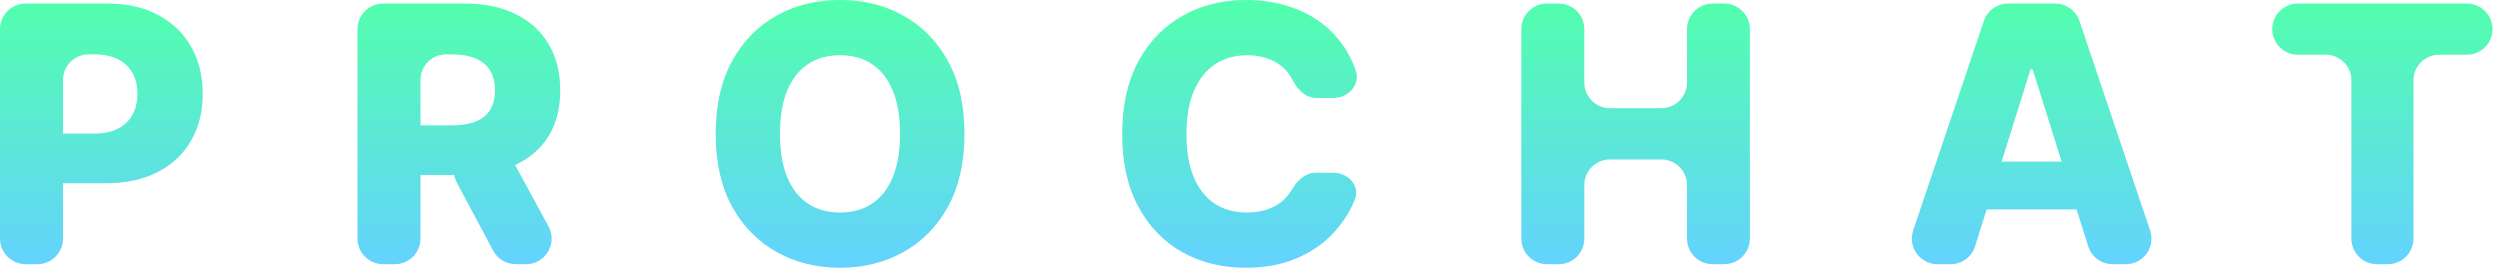
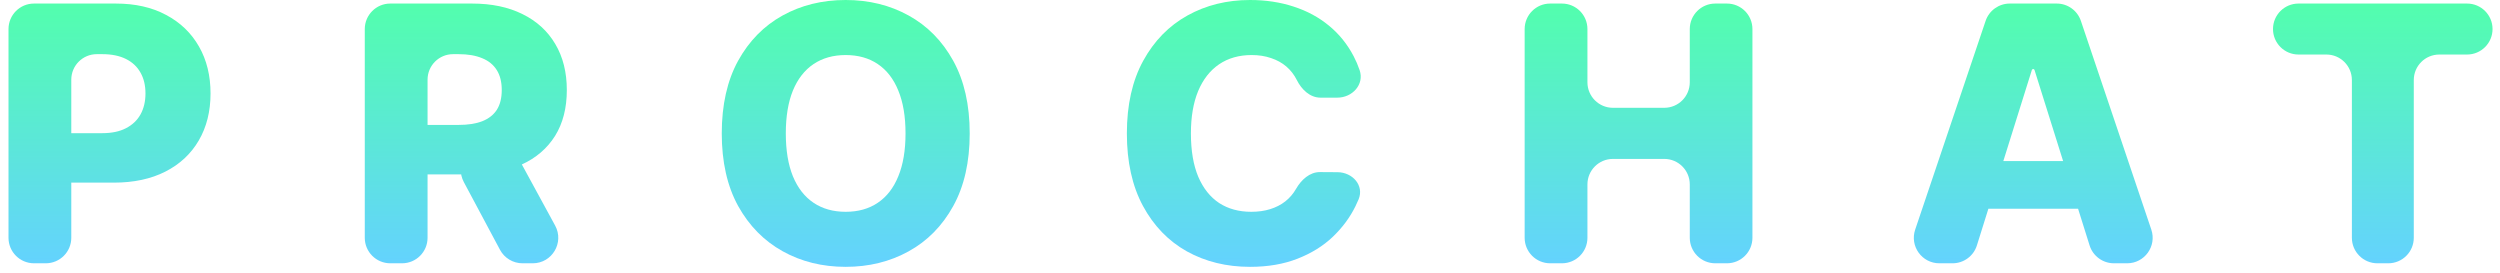
- <svg xmlns="http://www.w3.org/2000/svg" width="293" height="32" viewBox="0 0 293 32" fill="none">
-   <path d="M3 30.963C1.343 30.963 0 29.62 0 27.963V3.418C0 1.761 1.343 0.418 3 0.418H12.618C14.905 0.418 16.879 0.865 18.539 1.76C20.209 2.645 21.497 3.883 22.402 5.474C23.307 7.055 23.759 8.894 23.759 10.992C23.759 13.1 23.297 14.945 22.372 16.526C21.457 18.097 20.15 19.315 18.45 20.18C16.749 21.045 14.731 21.477 12.394 21.477H7.517C5.911 21.477 4.609 20.175 4.609 18.569V18.569C4.609 16.963 5.911 15.661 7.517 15.661H11.022C12.136 15.661 13.065 15.467 13.811 15.079C14.567 14.691 15.139 14.149 15.526 13.453C15.914 12.747 16.108 11.927 16.108 10.992C16.108 10.048 15.914 9.232 15.526 8.546C15.139 7.85 14.567 7.313 13.811 6.935C13.055 6.558 12.126 6.369 11.022 6.369H10.383C8.726 6.369 7.383 7.712 7.383 9.369V27.963C7.383 29.62 6.04 30.963 4.383 30.963H3Z" fill="url(#paint0_linear_155_6016)" />
-   <path d="M44.898 30.963C43.242 30.963 41.898 29.62 41.898 27.963V3.418C41.898 1.761 43.242 0.418 44.898 0.418H54.516C56.803 0.418 58.777 0.83 60.438 1.656C62.108 2.471 63.396 3.644 64.3 5.175C65.205 6.697 65.658 8.501 65.658 10.589C65.658 12.707 65.195 14.507 64.271 15.989C63.346 17.46 62.033 18.584 60.333 19.359C58.633 20.125 56.619 20.508 54.293 20.508H49.222C47.615 20.508 46.313 19.206 46.313 17.599V17.599C46.313 15.993 47.615 14.691 49.222 14.691H52.92C54.034 14.691 54.964 14.547 55.709 14.258C56.465 13.96 57.037 13.513 57.425 12.916C57.812 12.31 58.006 11.534 58.006 10.589C58.006 9.645 57.812 8.864 57.425 8.248C57.037 7.621 56.465 7.154 55.709 6.846C54.954 6.528 54.024 6.369 52.92 6.369H52.281C50.624 6.369 49.281 7.712 49.281 9.369V27.963C49.281 29.62 47.938 30.963 46.281 30.963H44.898ZM57.313 17.003C58.412 17.003 59.422 17.603 59.948 18.567L64.285 26.528C65.374 28.527 63.927 30.963 61.651 30.963H60.446C59.339 30.963 58.322 30.353 57.8 29.377L53.548 21.416C52.48 19.418 53.928 17.003 56.194 17.003H57.313Z" fill="url(#paint1_linear_155_6016)" />
-   <path d="M113.037 15.69C113.037 19.051 112.391 21.9 111.098 24.236C109.806 26.573 108.056 28.348 105.848 29.561C103.651 30.774 101.185 31.381 98.451 31.381C95.706 31.381 93.235 30.769 91.038 29.546C88.841 28.323 87.096 26.548 85.803 24.222C84.52 21.885 83.879 19.041 83.879 15.69C83.879 12.329 84.52 9.481 85.803 7.144C87.096 4.808 88.841 3.033 91.038 1.82C93.235 0.607 95.706 0 98.451 0C101.185 0 103.651 0.607 105.848 1.82C108.056 3.033 109.806 4.808 111.098 7.144C112.391 9.481 113.037 12.329 113.037 15.69ZM105.49 15.69C105.49 13.702 105.207 12.021 104.64 10.649C104.083 9.277 103.278 8.238 102.224 7.532C101.18 6.826 99.922 6.473 98.451 6.473C96.989 6.473 95.731 6.826 94.677 7.532C93.623 8.238 92.813 9.277 92.246 10.649C91.689 12.021 91.411 13.702 91.411 15.69C91.411 17.679 91.689 19.359 92.246 20.732C92.813 22.104 93.623 23.143 94.677 23.849C95.731 24.555 96.989 24.908 98.451 24.908C99.922 24.908 101.18 24.555 102.224 23.849C103.278 23.143 104.083 22.104 104.64 20.732C105.207 19.359 105.49 17.679 105.49 15.69Z" fill="url(#paint2_linear_155_6016)" />
-   <path d="M158.894 8.255C159.467 9.932 158.039 11.484 156.266 11.484H154.288C153.046 11.484 152.061 10.522 151.505 9.411V9.411C151.197 8.795 150.789 8.268 150.282 7.83C149.775 7.393 149.174 7.06 148.478 6.831C147.792 6.592 147.031 6.473 146.196 6.473C144.714 6.473 143.436 6.836 142.363 7.562C141.299 8.288 140.478 9.337 139.902 10.709C139.335 12.081 139.051 13.742 139.051 15.69C139.051 17.719 139.34 19.419 139.917 20.791C140.503 22.153 141.324 23.183 142.377 23.879C143.441 24.565 144.699 24.908 146.151 24.908C146.966 24.908 147.707 24.803 148.373 24.595C149.049 24.386 149.641 24.082 150.148 23.685C150.665 23.277 151.088 22.785 151.416 22.208V22.208C152.026 21.15 153.01 20.23 154.231 20.237L156.294 20.25C158.056 20.26 159.447 21.809 158.774 23.438C158.66 23.715 158.534 23.991 158.396 24.266C157.75 25.579 156.86 26.777 155.726 27.861C154.593 28.935 153.211 29.79 151.58 30.426C149.959 31.062 148.1 31.381 146.002 31.381C143.238 31.381 140.762 30.774 138.574 29.561C136.397 28.338 134.676 26.558 133.414 24.222C132.151 21.885 131.52 19.041 131.52 15.69C131.52 12.329 132.161 9.481 133.444 7.144C134.726 4.808 136.461 3.033 138.649 1.82C140.836 0.607 143.287 0 146.002 0C147.851 0 149.561 0.259 151.132 0.776C152.703 1.283 154.086 2.028 155.279 3.013C156.472 3.987 157.441 5.185 158.187 6.607C158.461 7.129 158.696 7.678 158.894 8.255Z" fill="url(#paint3_linear_155_6016)" />
-   <path d="M181.299 30.963C179.642 30.963 178.299 29.62 178.299 27.963V3.418C178.299 1.761 179.642 0.418 181.299 0.418H182.682C184.338 0.418 185.682 1.761 185.682 3.418V9.678C185.682 11.334 187.025 12.678 188.682 12.678H194.718C196.375 12.678 197.718 11.334 197.718 9.678V3.418C197.718 1.761 199.061 0.418 200.718 0.418H202.086C203.743 0.418 205.086 1.761 205.086 3.418V27.963C205.086 29.62 203.743 30.963 202.086 30.963H200.718C199.061 30.963 197.718 29.62 197.718 27.963V21.688C197.718 20.031 196.375 18.688 194.718 18.688H188.682C187.025 18.688 185.682 20.031 185.682 21.688V27.963C185.682 29.62 184.338 30.963 182.682 30.963H181.299Z" fill="url(#paint4_linear_155_6016)" />
-   <path d="M231.483 28.86C231.091 30.111 229.932 30.963 228.62 30.963H227.068C225.015 30.963 223.569 28.949 224.225 27.004L232.507 2.459C232.918 1.239 234.062 0.418 235.349 0.418H240.87C242.158 0.418 243.301 1.239 243.713 2.459L251.995 27.004C252.651 28.949 251.204 30.963 249.152 30.963H247.598C246.288 30.963 245.129 30.112 244.736 28.862L238.258 8.227C238.236 8.16 238.173 8.114 238.102 8.114V8.114C238.031 8.114 237.969 8.16 237.947 8.228L231.483 28.86ZM229.765 21.746C229.765 20.197 231.02 18.942 232.569 18.942H243.546C245.095 18.942 246.35 20.197 246.35 21.746V21.746C246.35 23.294 245.095 24.55 243.546 24.55H232.569C231.02 24.55 229.765 23.294 229.765 21.746V21.746Z" fill="url(#paint5_linear_155_6016)" />
-   <path d="M269.303 6.413C267.648 6.413 266.305 5.071 266.305 3.415V3.415C266.305 1.76 267.648 0.418 269.303 0.418H289.125C290.781 0.418 292.123 1.76 292.123 3.415V3.415C292.123 5.071 290.781 6.413 289.125 6.413H285.861C284.204 6.413 282.861 7.756 282.861 9.413V27.963C282.861 29.62 281.518 30.963 279.861 30.963H278.582C276.926 30.963 275.582 29.62 275.582 27.963V9.413C275.582 7.756 274.239 6.413 272.582 6.413H269.303Z" fill="url(#paint6_linear_155_6016)" />
+ <svg xmlns="http://www.w3.org/2000/svg" width="294" height="32" viewBox="0 0 294 32" fill="none">
  <defs>
-     <linearGradient id="paint0_linear_155_6016" x1="146.061" y1="0" x2="146.061" y2="31.381" gradientUnits="userSpaceOnUse">
-       <stop stop-color="#52FFAC" />
+     <linearGradient id="gr1" x1="147.061" y1="0" x2="147.061" y2="31.381" gradientUnits="userSpaceOnUse">
+       <stop offset="0" stop-color="#52FFAC" />
      <stop offset="1" stop-color="#64D2FF" />
    </linearGradient>
-     <linearGradient id="paint1_linear_155_6016" x1="146.061" y1="0" x2="146.061" y2="31.381" gradientUnits="userSpaceOnUse">
-       <stop stop-color="#52FFAC" />
+     <linearGradient id="gr2" x1="147.061" y1="0" x2="147.061" y2="31.381" gradientUnits="userSpaceOnUse">
+       <stop offset="0" stop-color="#52FFAC" />
      <stop offset="1" stop-color="#64D2FF" />
    </linearGradient>
-     <linearGradient id="paint2_linear_155_6016" x1="146.061" y1="0" x2="146.061" y2="31.381" gradientUnits="userSpaceOnUse">
-       <stop stop-color="#52FFAC" />
+     <linearGradient id="gr3" x1="147.061" y1="0" x2="147.061" y2="31.381" gradientUnits="userSpaceOnUse">
+       <stop offset="0" stop-color="#52FFAC" />
      <stop offset="1" stop-color="#64D2FF" />
    </linearGradient>
-     <linearGradient id="paint3_linear_155_6016" x1="146.061" y1="0" x2="146.061" y2="31.381" gradientUnits="userSpaceOnUse">
-       <stop stop-color="#52FFAC" />
+     <linearGradient id="gr4" x1="147.061" y1="0" x2="147.061" y2="31.381" gradientUnits="userSpaceOnUse">
+       <stop offset="0" stop-color="#52FFAC" />
      <stop offset="1" stop-color="#64D2FF" />
    </linearGradient>
-     <linearGradient id="paint4_linear_155_6016" x1="146.061" y1="0" x2="146.061" y2="31.381" gradientUnits="userSpaceOnUse">
-       <stop stop-color="#52FFAC" />
+     <linearGradient id="gr5" x1="147.061" y1="0" x2="147.061" y2="31.381" gradientUnits="userSpaceOnUse">
+       <stop offset="0" stop-color="#52FFAC" />
      <stop offset="1" stop-color="#64D2FF" />
    </linearGradient>
-     <linearGradient id="paint5_linear_155_6016" x1="146.061" y1="0" x2="146.061" y2="31.381" gradientUnits="userSpaceOnUse">
-       <stop stop-color="#52FFAC" />
+     <linearGradient id="gr6" x1="147.061" y1="0" x2="147.061" y2="31.381" gradientUnits="userSpaceOnUse">
+       <stop offset="0" stop-color="#52FFAC" />
      <stop offset="1" stop-color="#64D2FF" />
    </linearGradient>
-     <linearGradient id="paint6_linear_155_6016" x1="146.061" y1="0" x2="146.061" y2="31.381" gradientUnits="userSpaceOnUse">
-       <stop stop-color="#52FFAC" />
+     <linearGradient id="gr7" x1="147.061" y1="0" x2="147.061" y2="31.381" gradientUnits="userSpaceOnUse">
+       <stop offset="0" stop-color="#52FFAC" />
      <stop offset="1" stop-color="#64D2FF" />
    </linearGradient>
  </defs>
+   <path d="M4 30.963C2.343 30.963 1 29.62 1 27.963V3.418C1 1.761 2.343 0.418 4 0.418H13.618C15.905 0.418 17.879 0.865 19.539 1.76C21.209 2.645 22.497 3.883 23.402 5.474C24.307 7.055 24.759 8.894 24.759 10.992C24.759 13.1 24.297 14.945 23.372 16.526C22.457 18.097 21.15 19.315 19.45 20.18C17.749 21.045 15.731 21.477 13.394 21.477H8.517C6.911 21.477 5.609 20.175 5.609 18.569C5.609 16.963 6.911 15.661 8.517 15.661H12.022C13.136 15.661 14.065 15.467 14.811 15.079C15.567 14.691 16.139 14.149 16.526 13.453C16.914 12.747 17.108 11.927 17.108 10.992C17.108 10.048 16.914 9.232 16.526 8.546C16.139 7.85 15.567 7.313 14.811 6.935C14.055 6.558 13.126 6.369 12.022 6.369H11.383C9.726 6.369 8.383 7.712 8.383 9.369V27.963C8.383 29.62 7.04 30.963 5.383 30.963H4Z" fill="url(#gr1)" />
+   <path d="M45.898 30.963C44.242 30.963 42.898 29.62 42.898 27.963V3.418C42.898 1.761 44.242 0.418 45.898 0.418H55.516C57.803 0.418 59.777 0.83 61.438 1.656C63.108 2.471 64.396 3.644 65.3 5.175C66.205 6.697 66.658 8.501 66.658 10.589C66.658 12.707 66.195 14.507 65.271 15.989C64.346 17.46 63.033 18.584 61.333 19.359C59.633 20.125 57.619 20.508 55.293 20.508H50.222C48.615 20.508 47.313 19.206 47.313 17.599C47.313 15.993 48.615 14.691 50.222 14.691H53.92C55.034 14.691 55.964 14.547 56.709 14.258C57.465 13.96 58.037 13.513 58.425 12.916C58.812 12.31 59.006 11.534 59.006 10.589C59.006 9.645 58.812 8.864 58.425 8.248C58.037 7.621 57.465 7.154 56.709 6.846C55.954 6.528 55.024 6.369 53.92 6.369H53.281C51.624 6.369 50.281 7.712 50.281 9.369V27.963C50.281 29.62 48.938 30.963 47.281 30.963H45.898ZM58.313 17.003C59.412 17.003 60.422 17.603 60.948 18.567L65.285 26.528C66.374 28.527 64.927 30.963 62.651 30.963H61.446C60.339 30.963 59.322 30.353 58.8 29.377L54.548 21.416C53.48 19.418 54.928 17.003 57.194 17.003H58.313Z" fill="url(#gr2)" />
+   <path d="M114.037 15.69C114.037 19.051 113.391 21.9 112.098 24.236C110.806 26.573 109.056 28.348 106.848 29.561C104.651 30.774 102.185 31.381 99.451 31.381C96.706 31.381 94.235 30.769 92.038 29.546C89.841 28.323 88.096 26.548 86.803 24.222C85.52 21.885 84.879 19.041 84.879 15.69C84.879 12.329 85.52 9.481 86.803 7.144C88.096 4.808 89.841 3.033 92.038 1.82C94.235 0.607 96.706 0 99.451 0C102.185 0 104.651 0.607 106.848 1.82C109.056 3.033 110.806 4.808 112.098 7.144C113.391 9.481 114.037 12.329 114.037 15.69ZM106.49 15.69C106.49 13.702 106.207 12.021 105.64 10.649C105.083 9.277 104.278 8.238 103.224 7.532C102.18 6.826 100.922 6.473 99.451 6.473C97.989 6.473 96.731 6.826 95.677 7.532C94.623 8.238 93.813 9.277 93.246 10.649C92.689 12.021 92.411 13.702 92.411 15.69C92.411 17.679 92.689 19.359 93.246 20.732C93.813 22.104 94.623 23.143 95.677 23.849C96.731 24.555 97.989 24.908 99.451 24.908C100.922 24.908 102.18 24.555 103.224 23.849C104.278 23.143 105.083 22.104 105.64 20.732C106.207 19.359 106.49 17.679 106.49 15.69Z" fill="url(#gr3)" />
+   <path d="M159.894 8.255C160.467 9.932 159.039 11.484 157.266 11.484H155.288C154.046 11.484 153.061 10.522 152.505 9.411C152.197 8.795 151.789 8.268 151.282 7.83C150.775 7.393 150.174 7.06 149.478 6.831C148.792 6.592 148.031 6.473 147.196 6.473C145.714 6.473 144.436 6.836 143.363 7.562C142.299 8.288 141.478 9.337 140.902 10.709C140.335 12.081 140.051 13.742 140.051 15.69C140.051 17.719 140.34 19.419 140.917 20.791C141.503 22.153 142.324 23.183 143.377 23.879C144.441 24.565 145.699 24.908 147.151 24.908C147.966 24.908 148.707 24.803 149.373 24.595C150.049 24.386 150.641 24.082 151.148 23.685C151.665 23.277 152.088 22.785 152.416 22.208C153.026 21.15 154.01 20.23 155.231 20.237L157.294 20.25C159.056 20.26 160.447 21.809 159.774 23.438C159.66 23.715 159.534 23.991 159.396 24.266C158.75 25.579 157.86 26.777 156.726 27.861C155.593 28.935 154.211 29.79 152.58 30.426C150.959 31.062 149.1 31.381 147.002 31.381C144.238 31.381 141.762 30.774 139.574 29.561C137.397 28.338 135.676 26.558 134.414 24.222C133.151 21.885 132.52 19.041 132.52 15.69C132.52 12.329 133.161 9.481 134.444 7.144C135.726 4.808 137.461 3.033 139.649 1.82C141.836 0.607 144.287 0 147.002 0C148.851 0 150.561 0.259 152.132 0.776C153.703 1.283 155.086 2.028 156.279 3.013C157.472 3.987 158.441 5.185 159.187 6.607C159.461 7.129 159.696 7.678 159.894 8.255Z" fill="url(#gr4)" />
+   <path d="M182.299 30.963C180.642 30.963 179.299 29.62 179.299 27.963V3.418C179.299 1.761 180.642 0.418 182.299 0.418H183.682C185.339 0.418 186.682 1.761 186.682 3.418V9.678C186.682 11.334 188.025 12.678 189.682 12.678H195.718C197.375 12.678 198.718 11.334 198.718 9.678V3.418C198.718 1.761 200.061 0.418 201.718 0.418H203.086C204.743 0.418 206.086 1.761 206.086 3.418V27.963C206.086 29.62 204.743 30.963 203.086 30.963H201.718C200.061 30.963 198.718 29.62 198.718 27.963V21.688C198.718 20.031 197.375 18.688 195.718 18.688H189.682C188.025 18.688 186.682 20.031 186.682 21.688V27.963C186.682 29.62 185.339 30.963 183.682 30.963H182.299Z" fill="url(#gr5)" />
+   <path d="M232.483 28.86C232.091 30.111 230.932 30.963 229.62 30.963H228.068C226.015 30.963 224.569 28.949 225.225 27.004L233.507 2.459C233.918 1.239 235.062 0.418 236.349 0.418H241.87C243.158 0.418 244.301 1.239 244.713 2.459L252.995 27.004C253.651 28.949 252.204 30.963 250.152 30.963H248.598C247.288 30.963 246.129 30.112 245.736 28.862L239.258 8.227C239.236 8.16 239.173 8.114 239.102 8.114C239.031 8.114 238.969 8.16 238.947 8.228L232.483 28.86ZM230.765 21.746C230.765 20.197 232.02 18.942 233.569 18.942H244.546C246.095 18.942 247.35 20.197 247.35 21.746C247.35 23.294 246.095 24.55 244.546 24.55H233.569C232.02 24.55 230.765 23.294 230.765 21.746Z" fill="url(#gr6)" />
+   <path d="M270.303 6.413C268.648 6.413 267.305 5.071 267.305 3.415C267.305 1.76 268.648 0.418 270.303 0.418H290.125C291.781 0.418 293.123 1.76 293.123 3.415C293.123 5.071 291.781 6.413 290.125 6.413H286.861C285.204 6.413 283.861 7.756 283.861 9.413V27.963C283.861 29.62 282.518 30.963 280.861 30.963H279.582C277.926 30.963 276.582 29.62 276.582 27.963V9.413C276.582 7.756 275.239 6.413 273.582 6.413H270.303Z" fill="url(#gr7)" />
</svg>
